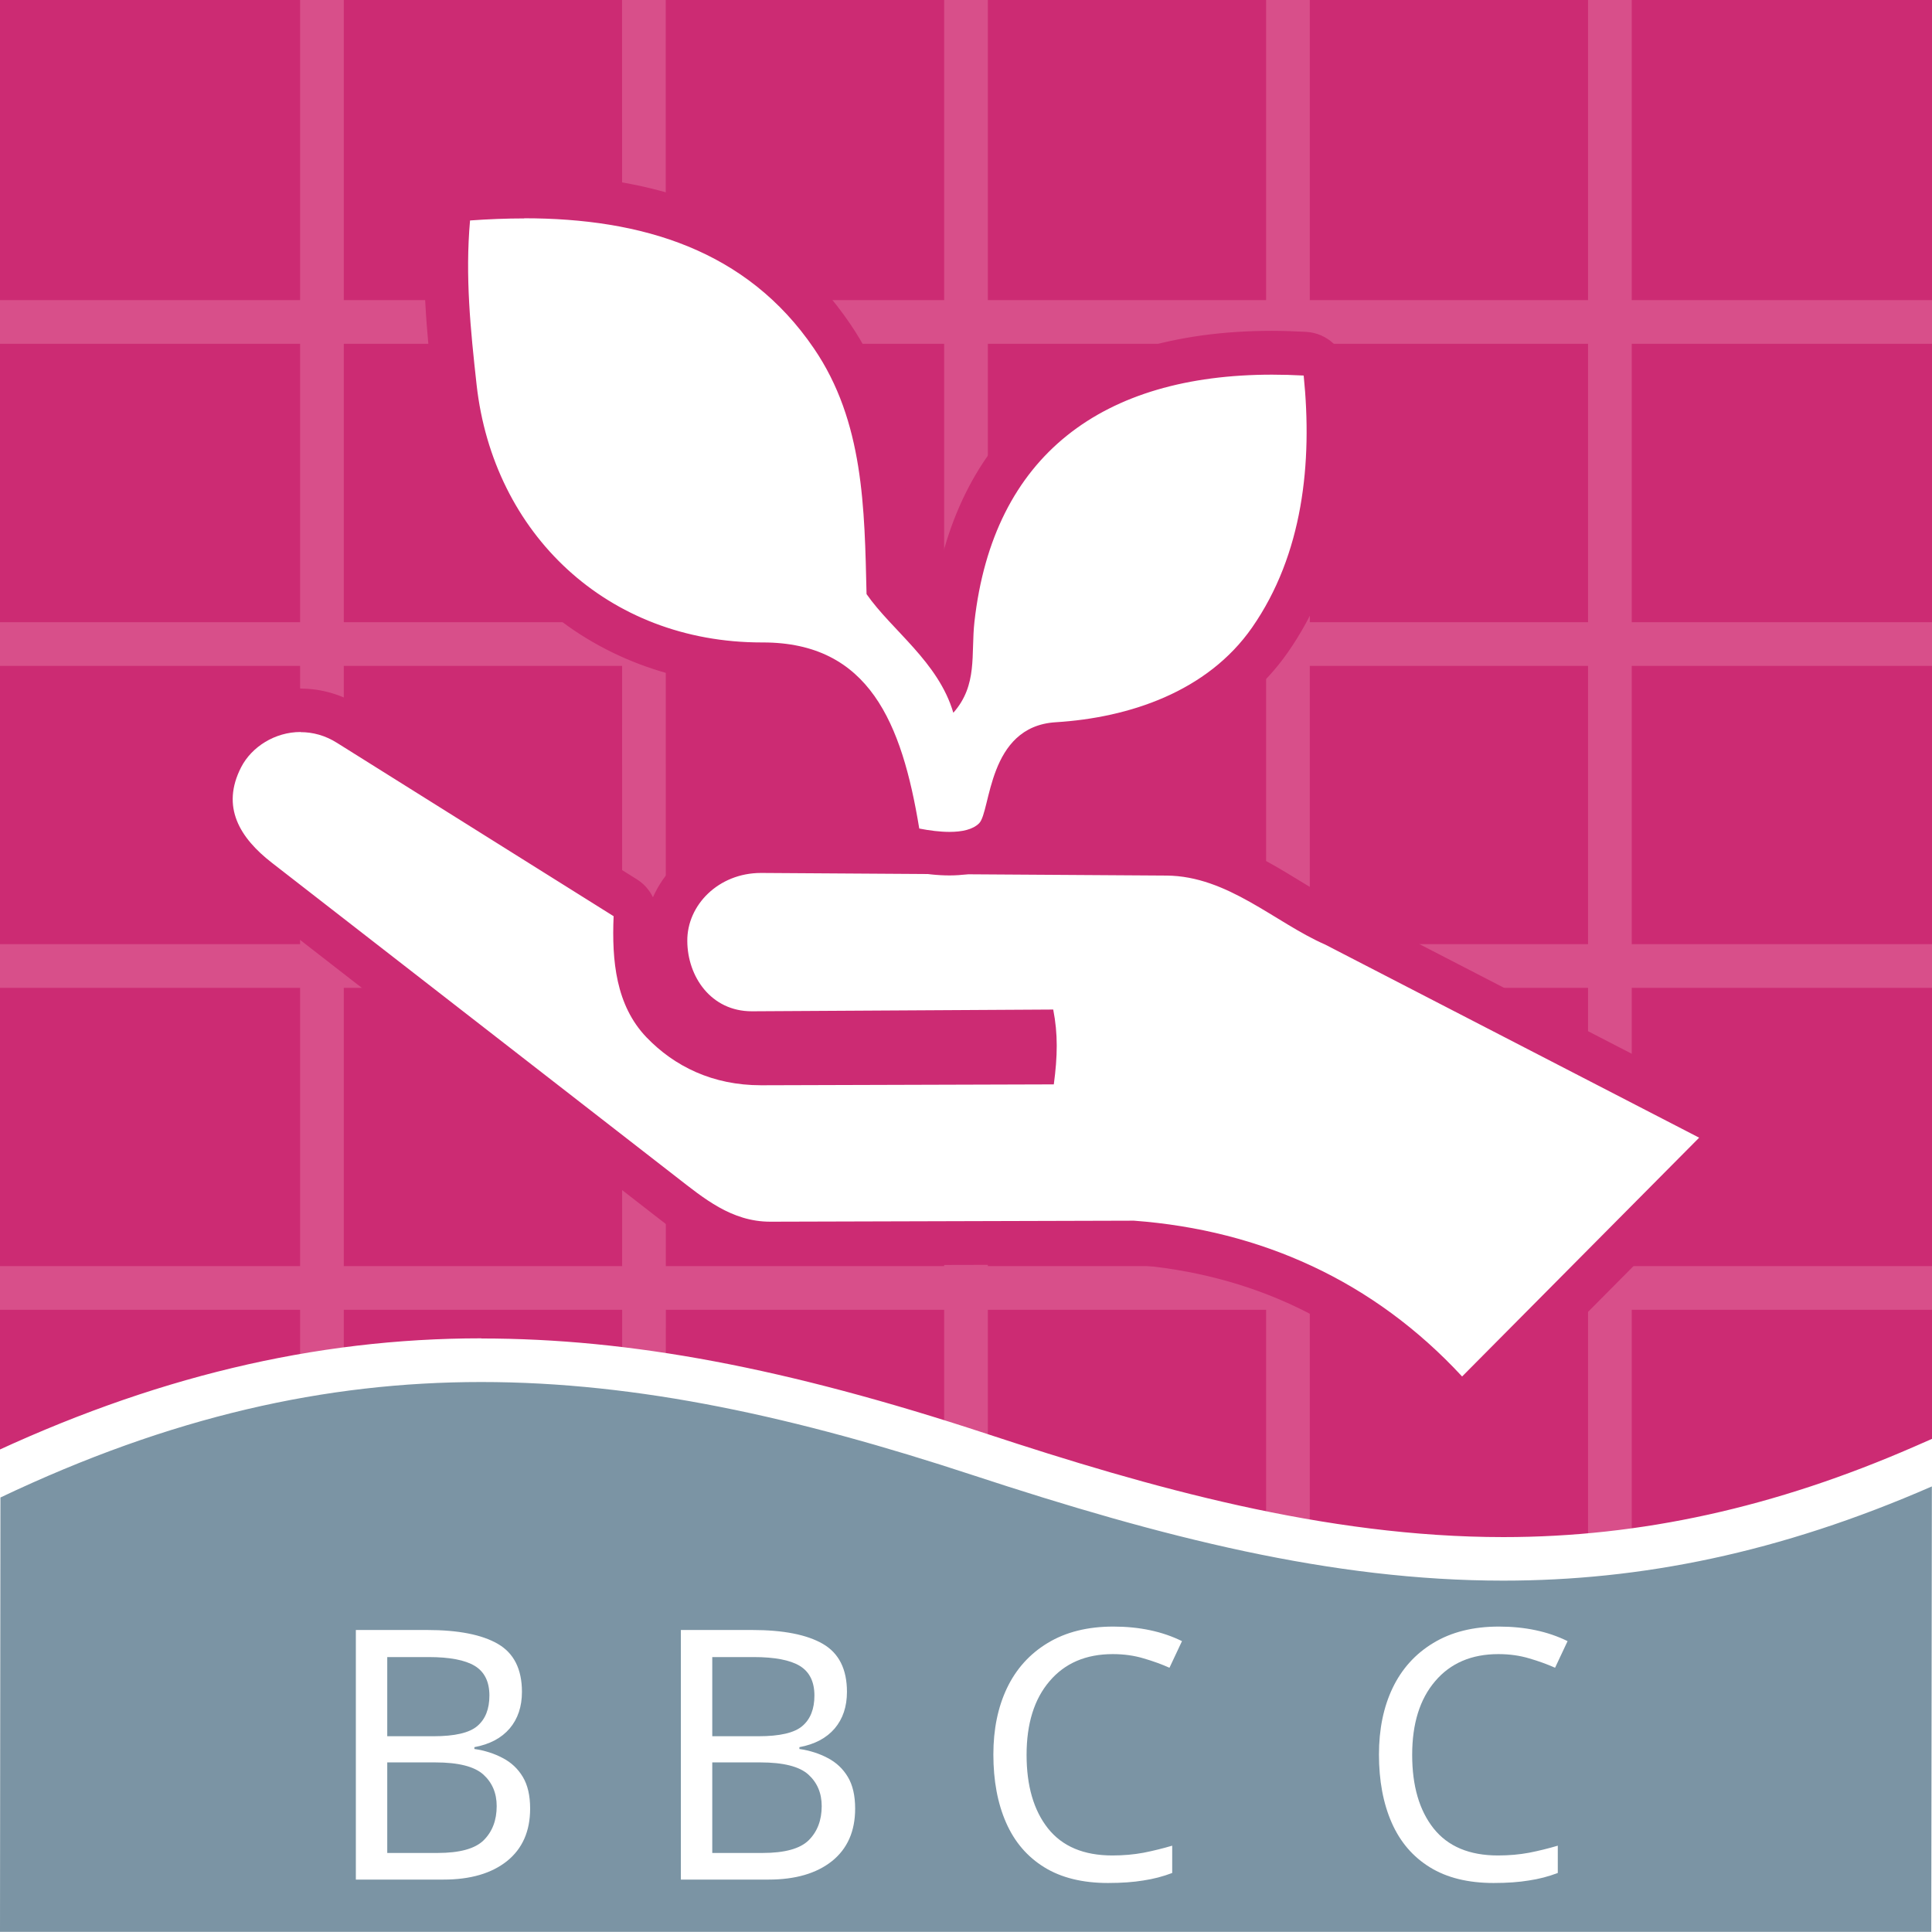
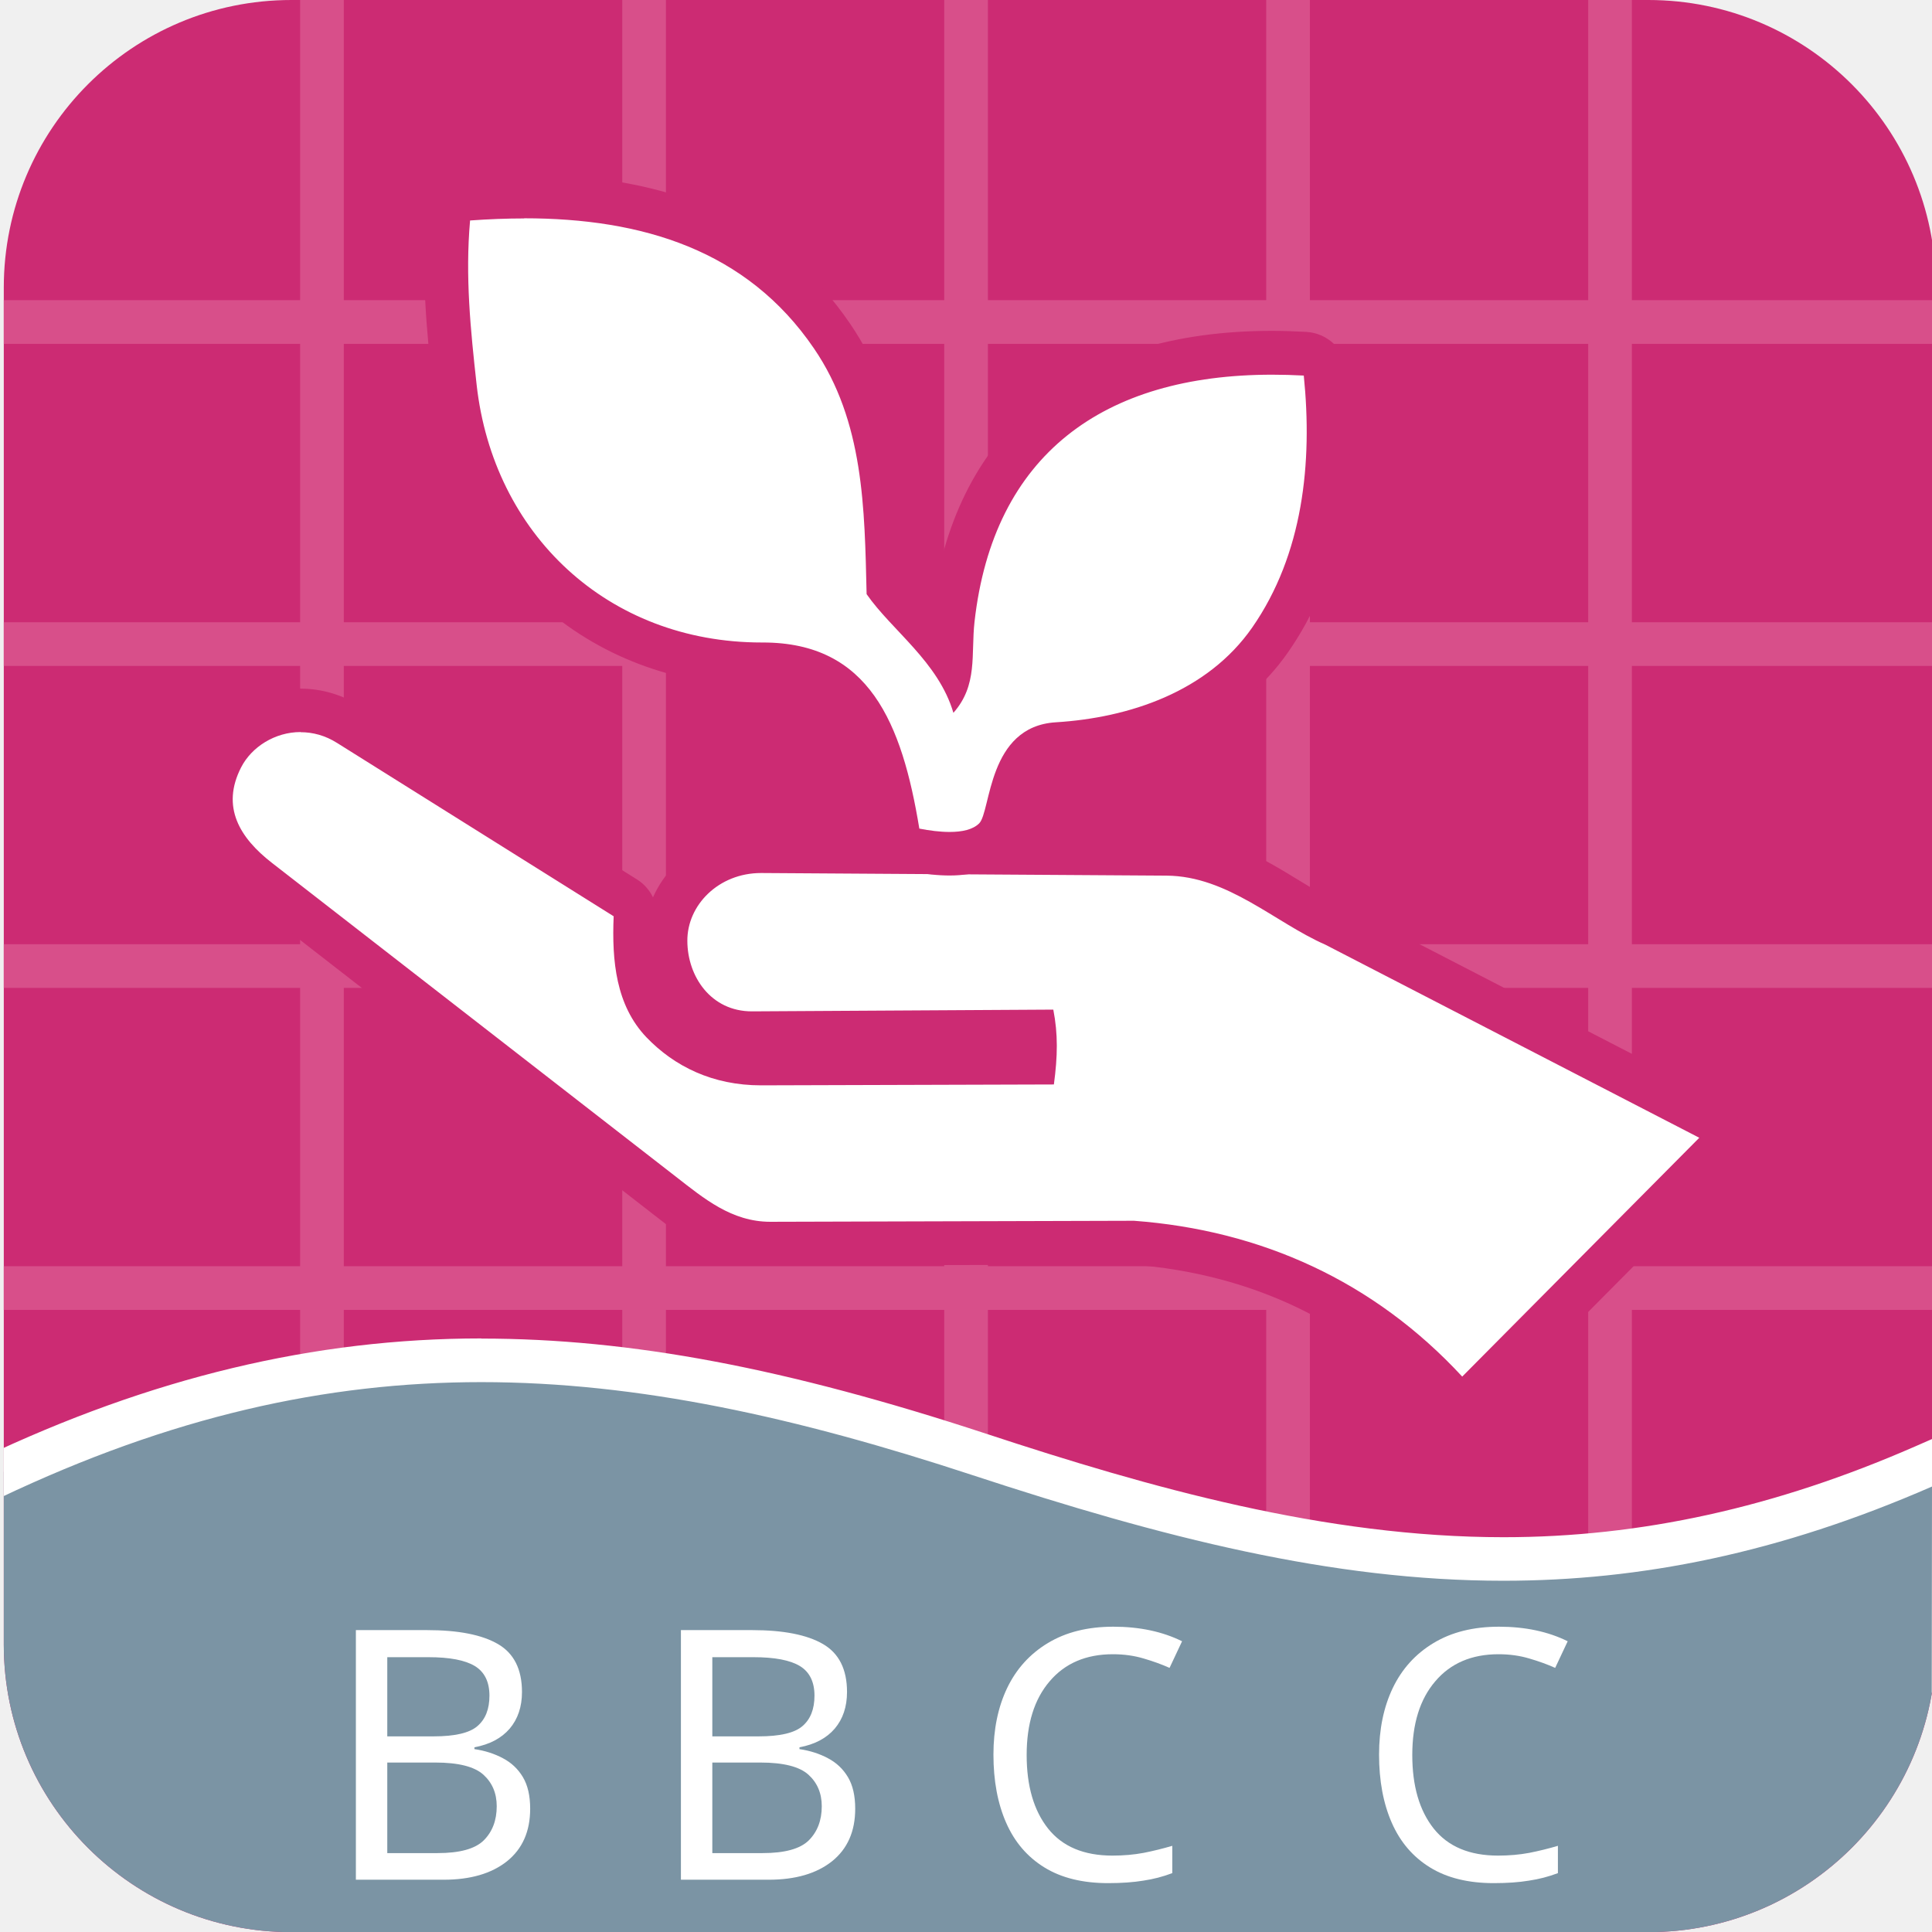
- <svg xmlns="http://www.w3.org/2000/svg" id="Layer_2" data-name="Layer 2" viewBox="0 0 132.67 132.68">
+ <svg xmlns="http://www.w3.org/2000/svg" id="Layer_2" data-name="Layer 2" viewBox="0 0 132.64 132.67">
  <defs>
    <style>
-       .cls-1 {
+       .cls-1, .cls-2 {
+         fill: none;
+       }
+ 
+       .cls-3 {
        fill: #7b94a4;
      }

-       .cls-2 {
+       .cls-4 {
        fill: #cc2b73;
      }

-       .cls-3 {
-         fill: none;
+       .cls-2 {
        stroke: #d84f8a;
        stroke-miterlimit: 10;
        stroke-width: 3px;
      }

-       .cls-4 {
+       .cls-5 {
        letter-spacing: .28em;
      }

-       .cls-5 {
+       .cls-6 {
        font-family: HelveticaNeueLTPro-Md, 'Helvetica Neue LT Pro';
        font-size: 24px;
        font-weight: 500;
      }

-       .cls-5, .cls-6 {
+       .cls-6, .cls-7 {
        fill: #fff;
      }

-       .cls-7 {
+       .cls-8 {
        letter-spacing: .2em;
      }
+ 
+       .cls-9 {
+         clip-path: url(#clippath);
+       }
    </style>
+     <clipPath id="clippath">
+       <rect class="cls-1" x=".26" y="0" width="132.68" height="132.68" rx="19.75" ry="19.75" />
+     </clipPath>
  </defs>
-   <rect class="cls-2" x="0" width="132.68" height="132.68" />
-   <g>
+   <g class="cls-9">
    <g>
-       <line class="cls-3" x1="44.22" x2="44.23" y2="132.68" />
-       <line class="cls-3" x1="66.34" x2="66.34" y2="132.68" />
-       <line class="cls-3" x1="110.56" x2="110.56" y2="132.68" />
-       <line class="cls-3" x1="22.11" x2="22.11" y2="132.68" />
-       <line class="cls-3" x1="88.45" x2="88.45" y2="132.68" />
-     </g>
-     <g>
-       <line class="cls-3" x1="0" y1="88.45" x2="132.68" y2="88.45" />
-       <line class="cls-3" y1="66.34" x2="132.68" y2="66.34" />
-       <line class="cls-3" x1="0" y1="22.11" x2="132.68" y2="22.11" />
-       <line class="cls-3" x1="0" y1="44.23" x2="132.68" y2="44.23" />
-     </g>
-   </g>
-   <g>
-     <path class="cls-1" d="M-1.47,101.89l.85-.41c11.42-5.43,22.43-8.07,33.66-8.07,10.07,0,20.62,1.99,34.21,6.46,11.32,3.72,23.52,7.17,35.98,7.17h0c9.63,0,19.06-2.07,28.83-6.34l2.1-.92-.04,34.39H-1.5s.03-32.28.03-32.28Z" />
-     <path class="cls-6" d="M33.05,94.91c10.81,0,21.67,2.42,33.74,6.39,13.08,4.3,24.68,7.25,36.45,7.25,9.42,0,18.95-1.89,29.43-6.47l-.04,30.59H0s.03-29.83.03-29.83c11.7-5.56,22.33-7.93,33.02-7.93M33.05,91.91h0c-11.46,0-22.68,2.69-34.31,8.22l-1.71.81v1.89s-.03,29.84-.03,29.84v3S0,135.68,0,135.68h132.64s3,0,3,0v-3s.04-30.59.04-30.59v-4.59s-4.2,1.84-4.2,1.84c-9.57,4.18-18.8,6.22-28.23,6.22-12.25,0-24.31-3.41-35.51-7.1-13.75-4.52-24.44-6.54-34.68-6.54h0Z" />
-   </g>
-   <text class="cls-5" transform="translate(22.11 129.08)">
-     <tspan class="cls-4" x="0" y="0">BBC</tspan>
-     <tspan class="cls-7" x="71.12" y="0">C</tspan>
-   </text>
-   <g>
-     <g>
-       <path class="cls-6" d="M100.38,96.04c-.41,0-.8-.18-1.07-.48-5.67-6.12-12.9-9.56-21.49-10.22l-24.89.07c-3.05,0-5.21-1.68-7.11-3.17l-28.06-21.79c-4.05-3.14-3.61-6.32-2.52-8.42,1.01-1.97,3.13-3.24,5.42-3.24,1.15,0,2.29.33,3.3.97l18.99,11.9c.46.29.73.8.7,1.33-.15,3.56.4,5.71,1.84,7.21,1.81,1.88,4.09,2.84,6.78,2.84l18.76-.06c.06-.78.06-1.47,0-2.14l-19.36.11c-3.86,0-5.95-3.25-5.97-6.32-.01-1.57.62-3.07,1.76-4.23,1.25-1.26,2.95-1.95,4.8-1.95l27.85.18c3.26.02,5.95,1.66,8.33,3.11,1.1.67,2.14,1.3,3.17,1.76l25.76,13.3c.42.22.72.63.79,1.1.07.47-.08.95-.42,1.29l-16.28,16.4c-.28.28-.67.44-1.06.44h-.03Z" />
-       <path class="cls-2" d="M20.65,50.28c.82,0,1.68.22,2.5.74l18.99,11.9c-.13,3.07.16,6.12,2.25,8.31,1.93,2.01,4.56,3.3,7.87,3.3.01,0,.03,0,.04,0l20.07-.06c.26-1.94.29-3.45-.04-5.14l-20.67.12s-.02,0-.03,0c-2.81,0-4.42-2.39-4.43-4.83-.02-2.46,2.14-4.67,5.06-4.67.01,0,.03,0,.04,0l27.81.18c4.21.03,7.45,3.23,10.9,4.74l25.68,13.26-16.28,16.4c-6.07-6.56-13.81-10.05-22.54-10.7l-24.95.07h-.02c-2.66,0-4.56-1.6-6.49-3.1l-27.74-21.55c-2.2-1.71-3.51-3.83-2.11-6.56.72-1.4,2.32-2.42,4.08-2.42M20.65,47.28c-2.84,0-5.49,1.59-6.75,4.05-1.1,2.14-2.18,6.32,2.94,10.29l27.74,21.55.32.25c1.99,1.55,4.46,3.48,8.01,3.48l24.86-.06c8.18.64,15.06,3.92,20.45,9.74.56.6,1.33.95,2.15.96.02,0,.04,0,.05,0,.8,0,1.57-.32,2.13-.89l16.28-16.4c.67-.68.98-1.64.83-2.58-.15-.94-.74-1.76-1.59-2.2l-25.68-13.26c-.06-.03-.11-.06-.17-.08-.94-.41-1.94-1.02-2.99-1.66-2.54-1.55-5.43-3.31-9.1-3.33l-27.81-.18s-.05,0-.06,0c-2.25,0-4.33.85-5.86,2.4-.67.67-1.19,1.43-1.56,2.26-.24-.5-.62-.93-1.1-1.23l-18.99-11.9c-1.25-.78-2.66-1.2-4.1-1.2h0Z" />
-     </g>
-     <g>
-       <path class="cls-6" d="M65.21,58.62c-.69,0-1.48-.09-2.36-.26-.62-.12-1.09-.61-1.2-1.23-1.38-8.4-3.89-11.53-9.26-11.53-11.25,0-19.92-7.83-21.16-19.03-.45-4.04-.79-7.71-.45-11.57.06-.73.65-1.31,1.39-1.36,1.32-.1,2.61-.14,3.83-.14,9.82,0,16.74,3.13,21.14,9.58,3.59,5.26,3.74,11.34,3.87,17.22.5.65,1.11,1.3,1.75,1.99.85.9,1.75,1.87,2.53,2.97.02-.29.03-.59.04-.93.02-.58.03-1.17.1-1.8,1.33-11.81,9.12-18.31,21.93-18.31.73,0,1.48.02,2.25.06.74.04,1.33.61,1.41,1.35.76,7.44-.52,13.59-3.8,18.31-2.92,4.21-8.12,6.75-14.63,7.15-2.17.14-2.78,1.93-3.35,4.26-.25,1-.43,1.73-.95,2.25-.68.68-1.72,1.02-3.08,1.02Z" />
-       <path class="cls-2" d="M35.99,14.99c8.09,0,15.29,2.17,19.9,8.93,3.44,5.03,3.48,11,3.62,16.88,1.74,2.5,4.93,4.65,5.96,8.15,1.69-1.91,1.2-4.01,1.45-6.25,1.29-11.48,8.85-16.97,20.44-16.97.71,0,1.43.02,2.17.06.61,5.99-.05,12.28-3.54,17.3-3.07,4.41-8.44,6.2-13.49,6.51-4.7.29-4.44,6.12-5.26,6.94-.43.43-1.17.59-2.03.59-.65,0-1.37-.09-2.08-.23-1.19-7.24-3.44-12.78-10.74-12.78-.01,0-.02,0-.03,0-.02,0-.04,0-.05,0-10.59,0-18.44-7.46-19.58-17.7-.42-3.8-.79-7.44-.45-11.28,1.26-.09,2.5-.14,3.72-.14M35.99,11.99c-1.25,0-2.58.05-3.94.15-1.47.11-2.64,1.26-2.77,2.73-.35,4.01,0,7.75.46,11.87,1.33,11.99,10.61,20.37,22.56,20.37h.06c3.89,0,6.4,1.68,7.81,10.27.2,1.24,1.16,2.22,2.39,2.46.97.19,1.86.28,2.65.28,1.77,0,3.16-.49,4.14-1.45.82-.81,1.08-1.85,1.35-2.96.64-2.58,1.08-3.06,1.99-3.12,6.97-.44,12.57-3.21,15.76-7.8,3.49-5.01,4.85-11.51,4.06-19.31-.15-1.47-1.34-2.61-2.82-2.69-.79-.04-1.57-.07-2.33-.07-13.36,0-21.6,6.65-23.31,18.75-.07-.07-.14-.14-.2-.22-.49-.52-.96-1.02-1.36-1.5-.14-5.94-.38-12.05-4.12-17.53-4.7-6.89-12.03-10.24-22.38-10.24h0Z" />
+       <rect class="cls-4" width="132.68" height="132.68" />
+       <g>
+         <g>
+           <line class="cls-2" x1="44.23" x2="44.23" y2="132.68" />
+           <line class="cls-2" x1="66.34" x2="66.34" y2="132.68" />
+           <line class="cls-2" x1="110.56" x2="110.56" y2="132.68" />
+           <line class="cls-2" x1="22.11" x2="22.11" y2="132.68" />
+           <line class="cls-2" x1="88.45" x2="88.45" y2="132.68" />
+         </g>
+         <g>
+           <line class="cls-2" x1="0" y1="88.45" x2="132.68" y2="88.45" />
+           <line class="cls-2" x1="0" y1="66.34" x2="132.68" y2="66.34" />
+           <line class="cls-2" x1="0" y1="22.11" x2="132.68" y2="22.11" />
+           <line class="cls-2" x1="0" y1="44.23" x2="132.68" y2="44.23" />
+         </g>
+       </g>
+       <g>
+         <path class="cls-3" d="M-1.47,101.89l.85-.41c11.42-5.43,22.43-8.07,33.66-8.07,10.07,0,20.62,1.99,34.21,6.46,11.32,3.72,23.52,7.17,35.98,7.17h0c9.63,0,19.06-2.07,28.83-6.34l2.1-.92-.04,34.39H-1.5s.03-32.28.03-32.28Z" />
+         <path class="cls-7" d="M33.05,94.91c10.81,0,21.67,2.42,33.74,6.39,13.08,4.3,24.68,7.25,36.45,7.25,9.42,0,18.95-1.89,29.43-6.47l-.04,30.59H0s.03-29.83.03-29.83c11.7-5.56,22.33-7.93,33.02-7.93M33.05,91.91h0c-11.46,0-22.68,2.69-34.31,8.22l-1.71.81v1.89s-.03,29.84-.03,29.84v3S0,135.68,0,135.68h132.64s3,0,3,0v-3s.04-30.59.04-30.59v-4.59s-4.2,1.84-4.2,1.84c-9.57,4.18-18.8,6.22-28.23,6.22-12.25,0-24.31-3.41-35.51-7.1-13.75-4.52-24.44-6.54-34.68-6.54h0Z" />
+       </g>
+       <text class="cls-6" transform="translate(22.11 129.08)">
+         <tspan class="cls-5" x="0" y="0">BBC</tspan>
+         <tspan class="cls-8" x="71.12" y="0">C</tspan>
+       </text>
+       <g>
+         <g>
+           <path class="cls-7" d="M100.38,96.04c-.41,0-.8-.18-1.07-.48-5.67-6.12-12.9-9.56-21.49-10.22l-24.89.07c-3.05,0-5.21-1.68-7.11-3.17l-28.06-21.8c-4.05-3.14-3.61-6.32-2.52-8.42,1.01-1.97,3.14-3.24,5.42-3.24,1.15,0,2.29.33,3.3.97l18.99,11.9c.46.29.73.8.7,1.33-.15,3.56.4,5.71,1.84,7.21,1.81,1.88,4.09,2.84,6.79,2.84l18.76-.06c.06-.78.06-1.47,0-2.14l-19.36.11c-3.86,0-5.95-3.25-5.97-6.32-.01-1.57.61-3.07,1.76-4.23,1.25-1.26,2.95-1.95,4.8-1.95l27.85.18c3.26.02,5.95,1.67,8.33,3.12,1.1.67,2.14,1.3,3.17,1.76l25.76,13.3c.42.22.72.63.79,1.1.07.47-.08.95-.42,1.29l-16.28,16.4c-.28.28-.67.44-1.06.44h-.03Z" />
+           <path class="cls-4" d="M20.65,50.28c.82,0,1.68.22,2.5.74l18.99,11.9c-.13,3.07.16,6.12,2.25,8.31,1.93,2.01,4.56,3.3,7.87,3.3.01,0,.03,0,.04,0l20.07-.06c.26-1.94.29-3.45-.04-5.14l-20.67.12s-.02,0-.03,0c-2.81,0-4.42-2.39-4.43-4.83-.02-2.46,2.14-4.67,5.06-4.67.01,0,.03,0,.04,0l27.81.18c4.21.03,7.45,3.23,10.9,4.74l25.68,13.26-16.28,16.4c-6.07-6.56-13.81-10.05-22.54-10.7l-24.95.07h-.02c-2.66,0-4.56-1.6-6.49-3.1l-27.74-21.55c-2.2-1.71-3.51-3.83-2.11-6.56.72-1.4,2.32-2.42,4.08-2.42M20.65,47.28c-2.84,0-5.49,1.59-6.75,4.05-1.1,2.14-2.18,6.32,2.94,10.29l27.74,21.55.32.25c1.99,1.55,4.46,3.48,8.01,3.48l24.86-.06c8.18.64,15.06,3.92,20.45,9.74.56.6,1.33.95,2.15.96.02,0,.04,0,.05,0,.8,0,1.57-.32,2.13-.89l16.28-16.4c.67-.68.98-1.64.83-2.58-.15-.94-.74-1.76-1.59-2.2l-25.68-13.26c-.06-.03-.11-.06-.17-.08-.94-.41-1.94-1.02-2.99-1.66-2.54-1.55-5.43-3.31-9.1-3.33l-27.81-.18s-.05,0-.06,0c-2.25,0-4.33.85-5.86,2.4-.67.67-1.19,1.43-1.56,2.26-.24-.5-.62-.93-1.1-1.23l-18.99-11.9c-1.25-.78-2.66-1.2-4.1-1.2h0Z" />
+         </g>
+         <g>
+           <path class="cls-7" d="M65.21,58.62c-.69,0-1.49-.09-2.36-.26-.62-.12-1.09-.61-1.2-1.23-1.38-8.4-3.89-11.53-9.26-11.53-11.25,0-19.92-7.83-21.16-19.03-.45-4.04-.79-7.71-.45-11.57.06-.73.65-1.31,1.39-1.36,1.32-.1,2.61-.14,3.83-.14,9.82,0,16.74,3.13,21.14,9.58,3.59,5.26,3.74,11.34,3.87,17.22.5.65,1.11,1.3,1.75,1.99.85.9,1.75,1.87,2.53,2.97.02-.29.03-.59.04-.93.02-.58.03-1.17.1-1.8,1.33-11.81,9.12-18.31,21.93-18.31.73,0,1.49.02,2.25.06.74.04,1.33.61,1.41,1.35.76,7.44-.52,13.59-3.8,18.31-2.92,4.21-8.12,6.75-14.63,7.15-2.17.14-2.78,1.93-3.35,4.26-.25,1-.43,1.73-.95,2.25-.69.68-1.72,1.02-3.08,1.02Z" />
+           <path class="cls-4" d="M35.99,14.99c8.09,0,15.29,2.17,19.9,8.93,3.44,5.03,3.48,11,3.62,16.88,1.74,2.5,4.93,4.65,5.96,8.15,1.69-1.91,1.2-4.01,1.45-6.25,1.29-11.48,8.85-16.97,20.44-16.97.71,0,1.43.02,2.17.06.61,5.99-.05,12.28-3.54,17.3-3.07,4.41-8.44,6.2-13.49,6.51-4.7.29-4.44,6.12-5.26,6.94-.43.43-1.17.59-2.03.59-.65,0-1.37-.09-2.08-.23-1.19-7.24-3.44-12.78-10.74-12.78-.01,0-.02,0-.03,0-.02,0-.04,0-.05,0-10.59,0-18.44-7.46-19.58-17.7-.42-3.8-.79-7.44-.45-11.28,1.26-.09,2.5-.14,3.72-.14M35.99,11.99c-1.25,0-2.58.05-3.94.15-1.47.11-2.64,1.26-2.77,2.73-.35,4.01,0,7.75.46,11.87,1.33,11.99,10.61,20.37,22.56,20.37h.06c3.89,0,6.4,1.68,7.81,10.27.2,1.24,1.16,2.22,2.39,2.46.97.19,1.86.28,2.65.28,1.77,0,3.16-.49,4.14-1.45.82-.81,1.08-1.85,1.35-2.96.64-2.58,1.08-3.06,1.99-3.12,6.97-.44,12.57-3.21,15.76-7.8,3.49-5.01,4.85-11.51,4.06-19.31-.15-1.47-1.34-2.61-2.82-2.69-.79-.04-1.57-.07-2.33-.07-13.36,0-21.6,6.65-23.31,18.75-.07-.07-.14-.14-.2-.22-.49-.52-.96-1.02-1.36-1.5-.14-5.94-.38-12.05-4.12-17.53-4.7-6.89-12.03-10.24-22.38-10.24h0Z" />
+         </g>
+       </g>
    </g>
  </g>
</svg>
